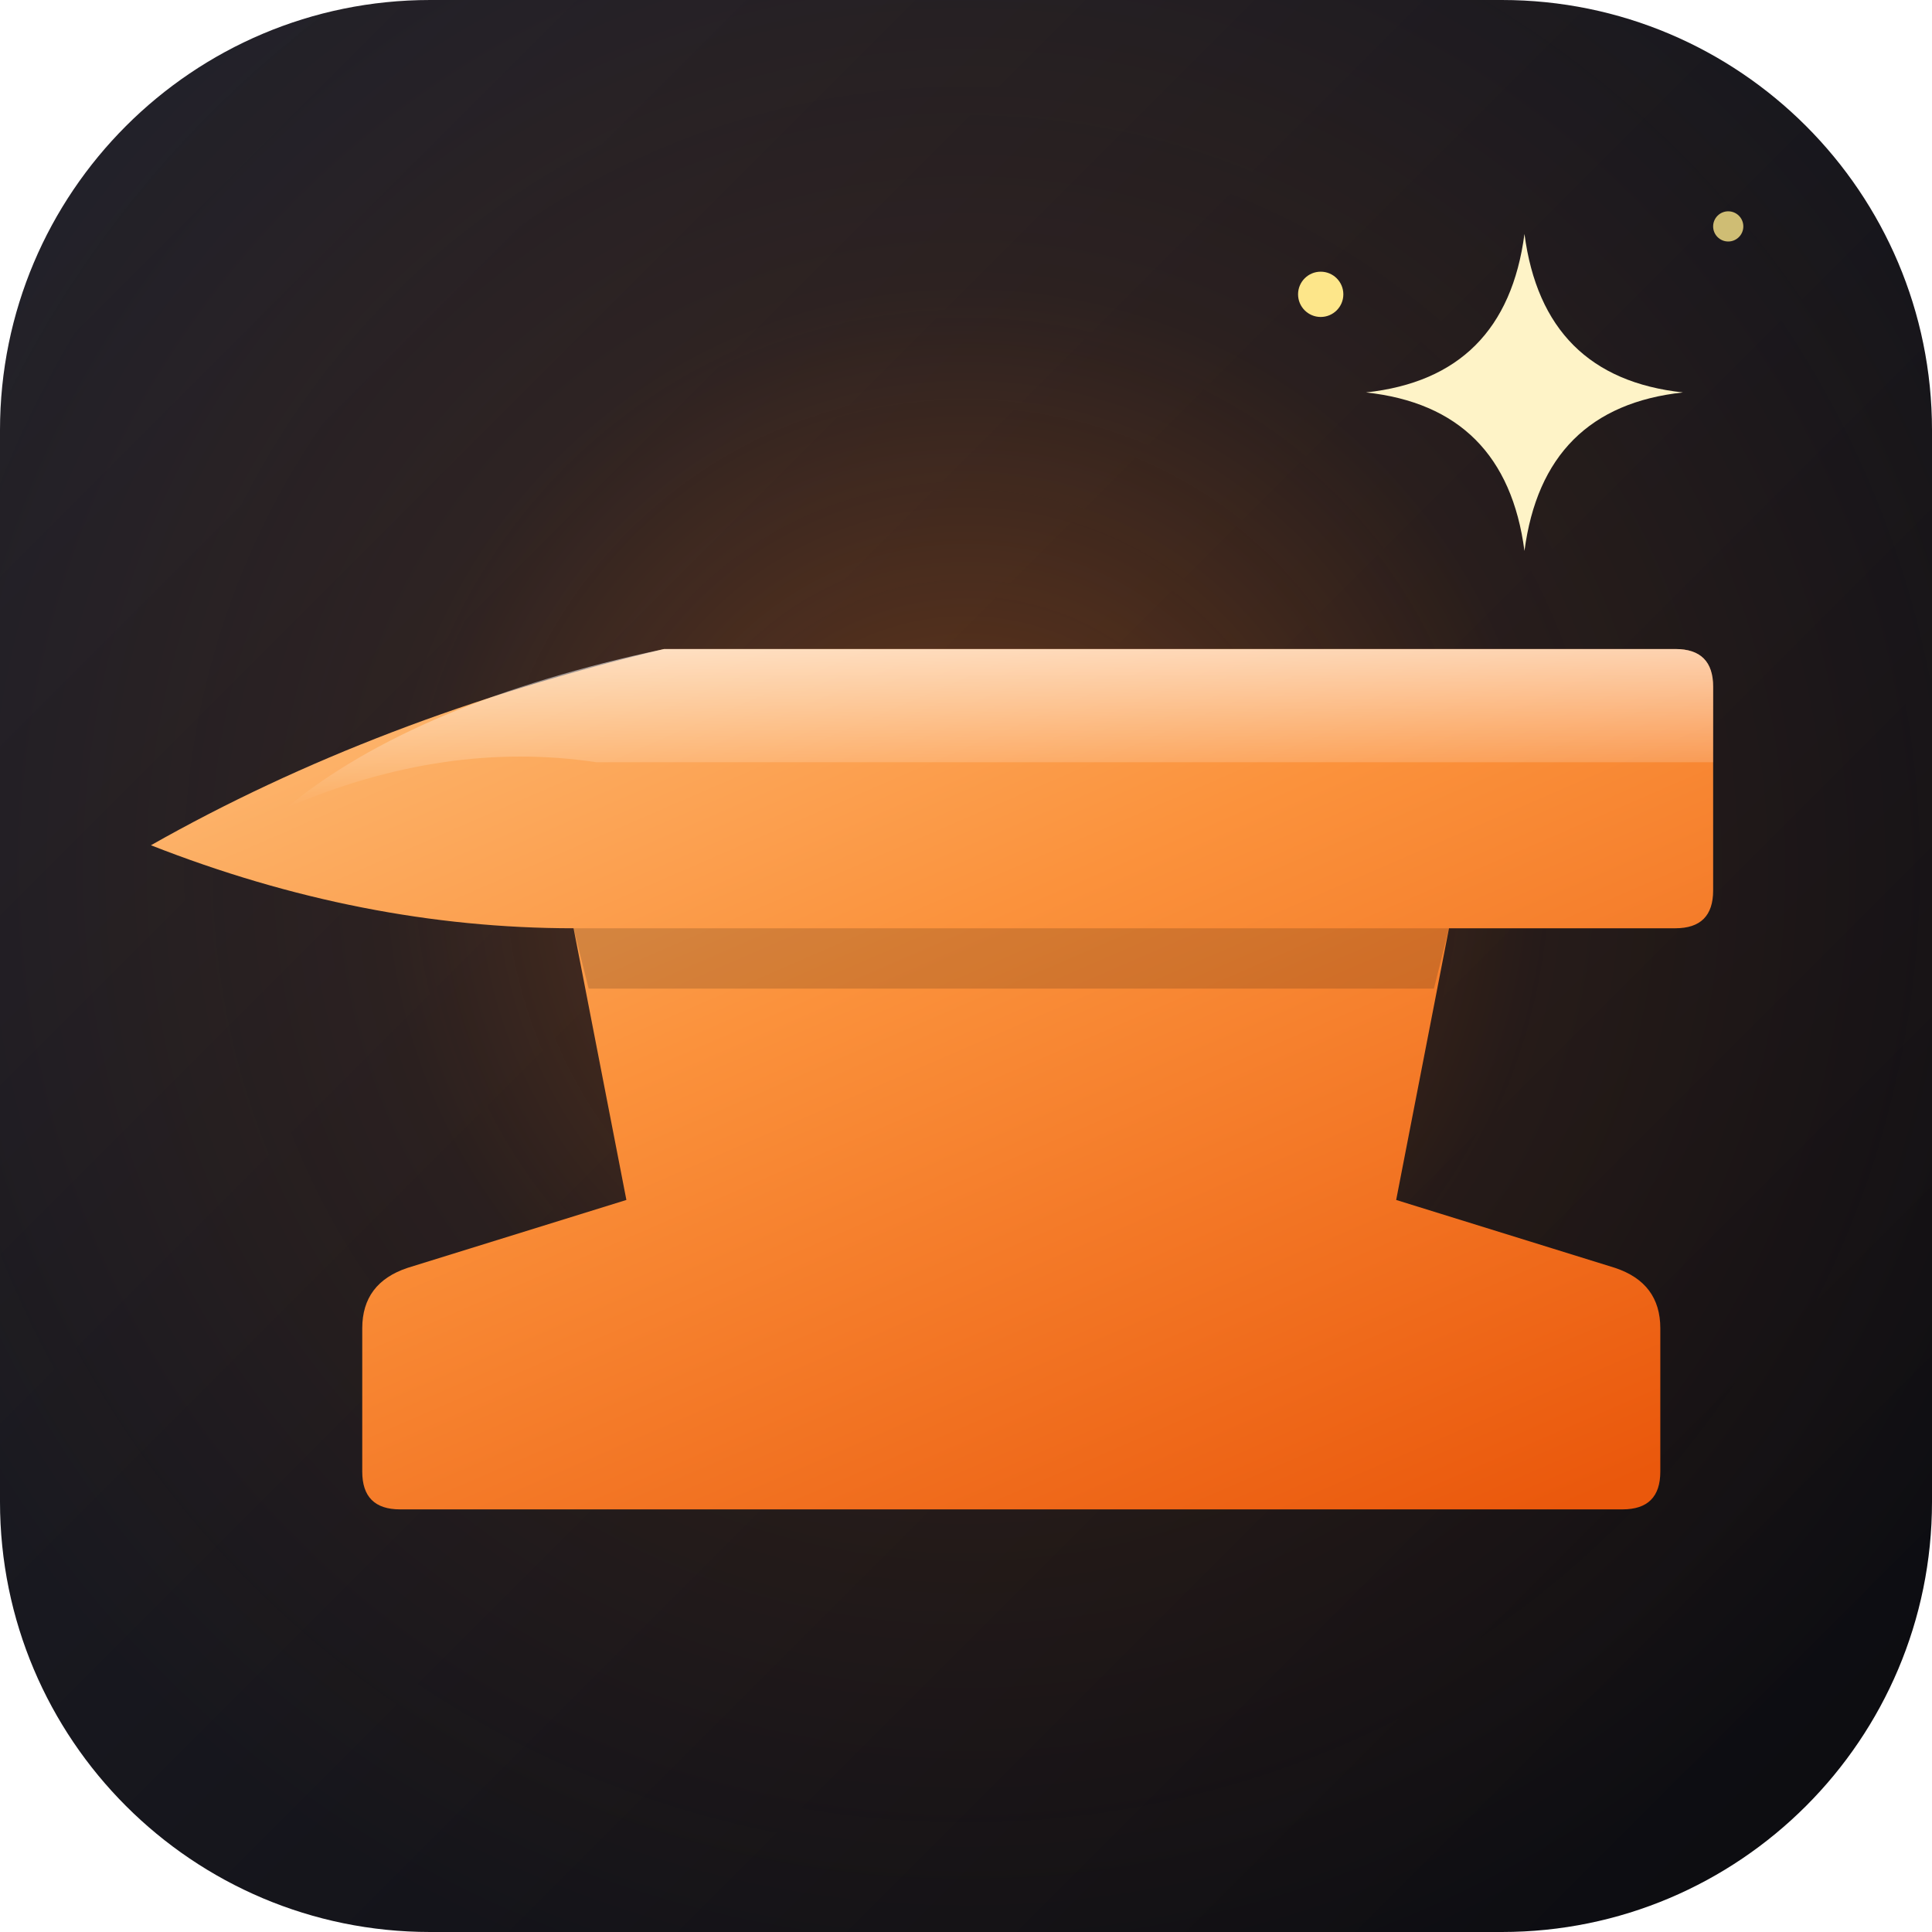
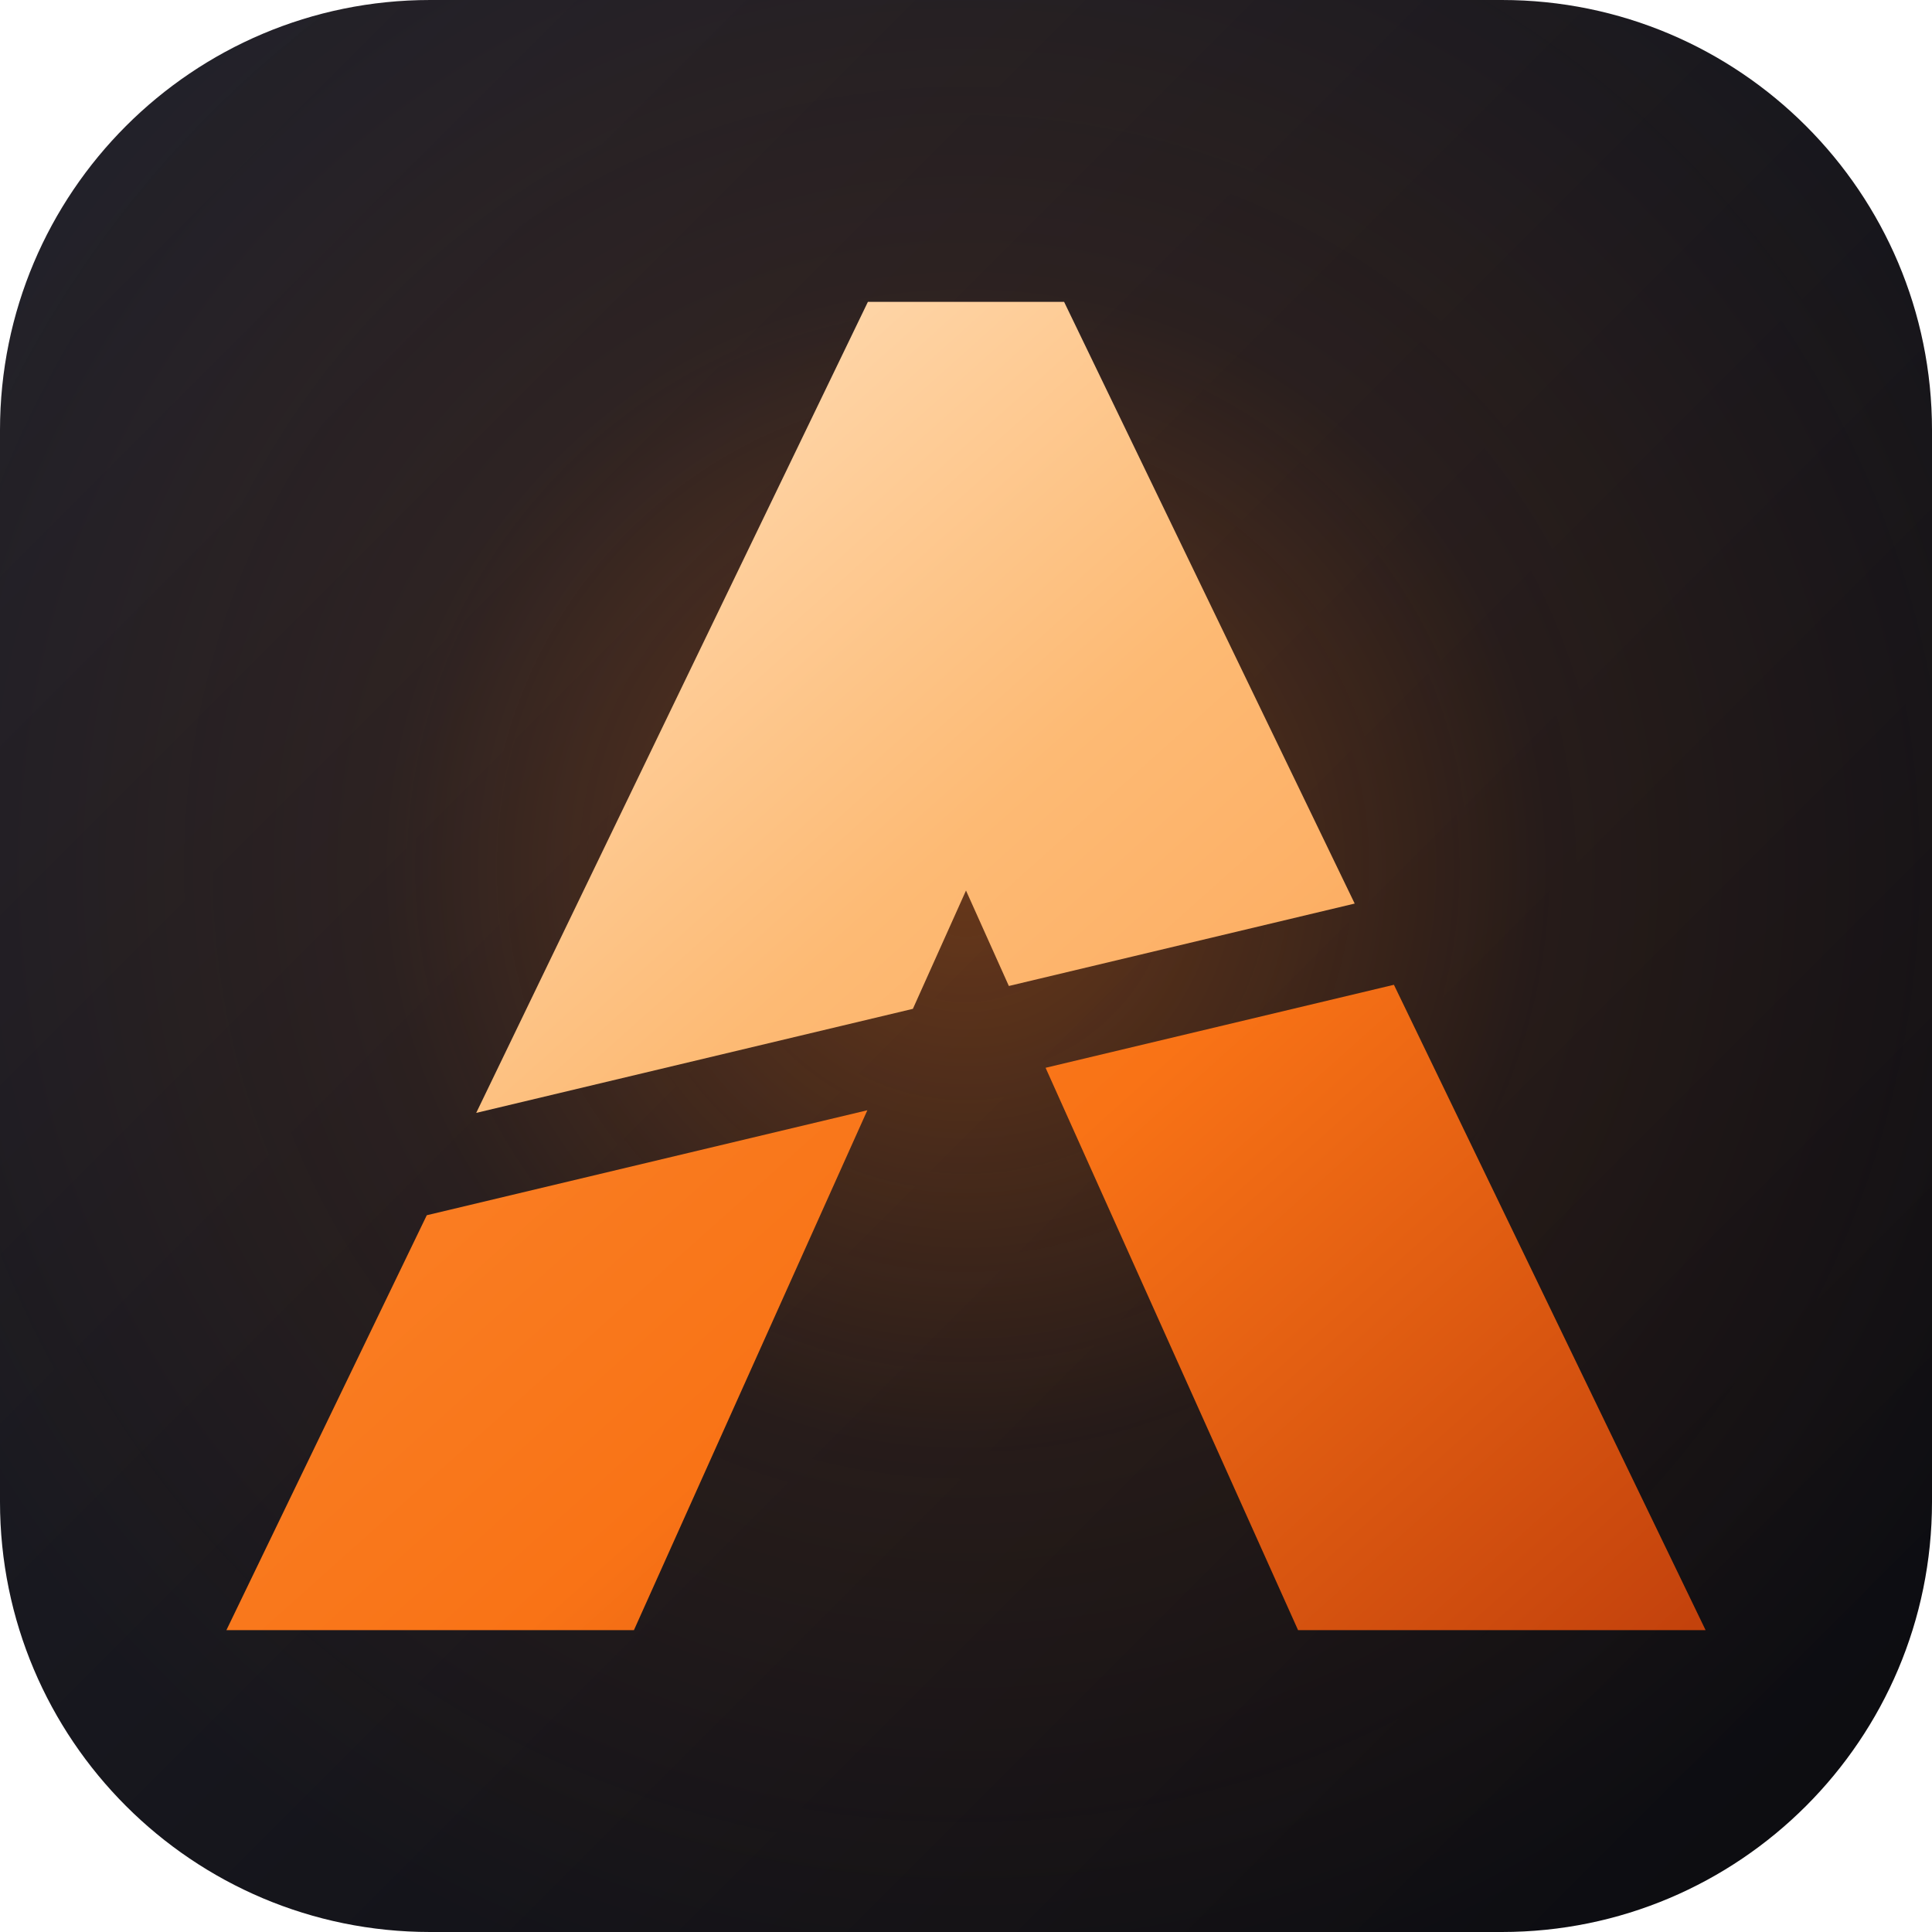
<svg xmlns="http://www.w3.org/2000/svg" viewBox="0 0 512 512" width="512" height="512">
  <defs>
    <linearGradient id="bg" x1="0" y1="0" x2="1" y2="1">
      <stop offset="0" stop-color="#22222b" />
      <stop offset="1" stop-color="#0b0b0f" />
    </linearGradient>
    <radialGradient id="glow" cx="0.5" cy="0.45" r="0.6">
      <stop offset="0" stop-color="#f97316" stop-opacity="0.36" />
      <stop offset="0.5" stop-color="#f97316" stop-opacity="0.08" />
      <stop offset="1" stop-color="#f97316" stop-opacity="0" />
    </radialGradient>
-     <linearGradient id="iron" x1="0.1" y1="0" x2="0.9" y2="1">
-       <stop offset="0" stop-color="#fdba74" />
-       <stop offset="0.4" stop-color="#fb923c" />
-       <stop offset="1" stop-color="#ea580c" />
+     <linearGradient id="top" x1="0" y1="0" x2="1" y2="1">
+       <stop offset="0" stop-color="#ffedd5" />
+       <stop offset="0.45" stop-color="#fdba74" />
+       <stop offset="1" stop-color="#fb923c" />
    </linearGradient>
-     <linearGradient id="sheen" x1="0" y1="0" x2="0" y2="1">
-       <stop offset="0" stop-color="#ffffff" stop-opacity="0.6" />
-       <stop offset="1" stop-color="#ffffff" stop-opacity="0" />
+     <linearGradient id="bottom" x1="0" y1="0" x2="1" y2="1">
+       <stop offset="0" stop-color="#fb923c" />
+       <stop offset="0.6" stop-color="#f97316" />
+       <stop offset="1" stop-color="#c2410c" />
    </linearGradient>
+     <clipPath id="upper">
+       <polygon points="0,0 512,0 512,203 0,325" />
+     </clipPath>
+     <clipPath id="lower">
+       <polygon points="0,349 512,227 512,512 0,512" />
+     </clipPath>
  </defs>
  <rect width="512" height="512" rx="114" fill="url(#bg)" />
  <rect width="512" height="512" rx="114" fill="url(#glow)" />
  <g transform="translate(0 0) scale(1)">
-     <path fill="url(#iron)" d="M176 172 L444 172 Q454 172 454 182 L454 236 Q454 246 444 246 L384 246 L370 318 L428 336 Q440 340 440 352 L440 390 Q440 400 430 400 L106 400 Q96 400 96 390 L96 352 Q96 340 108 336 L166 318 L152 246 Q96 246 40 224 Q100 190 176 172 Z" />
-     <path fill="#000" opacity="0.16" d="M152 246 L384 246 L380 262 L156 262 Z" />
-     <path fill="url(#sheen)" d="M176 172 L444 172 Q454 172 454 182 L454 202 L158 202 Q118 196 76 214 Q110 186 176 172 Z" />
-     <path fill="#fef3c7" d="M404 62 Q409 100 446 104 Q409 108 404 146 Q399 108 362 104 Q399 100 404 62 Z" />
-     <circle cx="350" cy="78" r="6" fill="#fde68a" opacity="1" />
-     <circle cx="458" cy="60" r="4" fill="#fde68a" opacity="0.8" />
+     <g clip-path="url(#upper)">
+       <path fill="url(#top)" d="M230 80 L282 80 L452 432 L344 432 L256 236 L168 432 L60 432 Z" />
+     </g>
+     <g clip-path="url(#lower)">
+       <path fill="url(#bottom)" d="M230 80 L282 80 L452 432 L344 432 L256 236 L168 432 L60 432 Z" />
+     </g>
  </g>
</svg>
